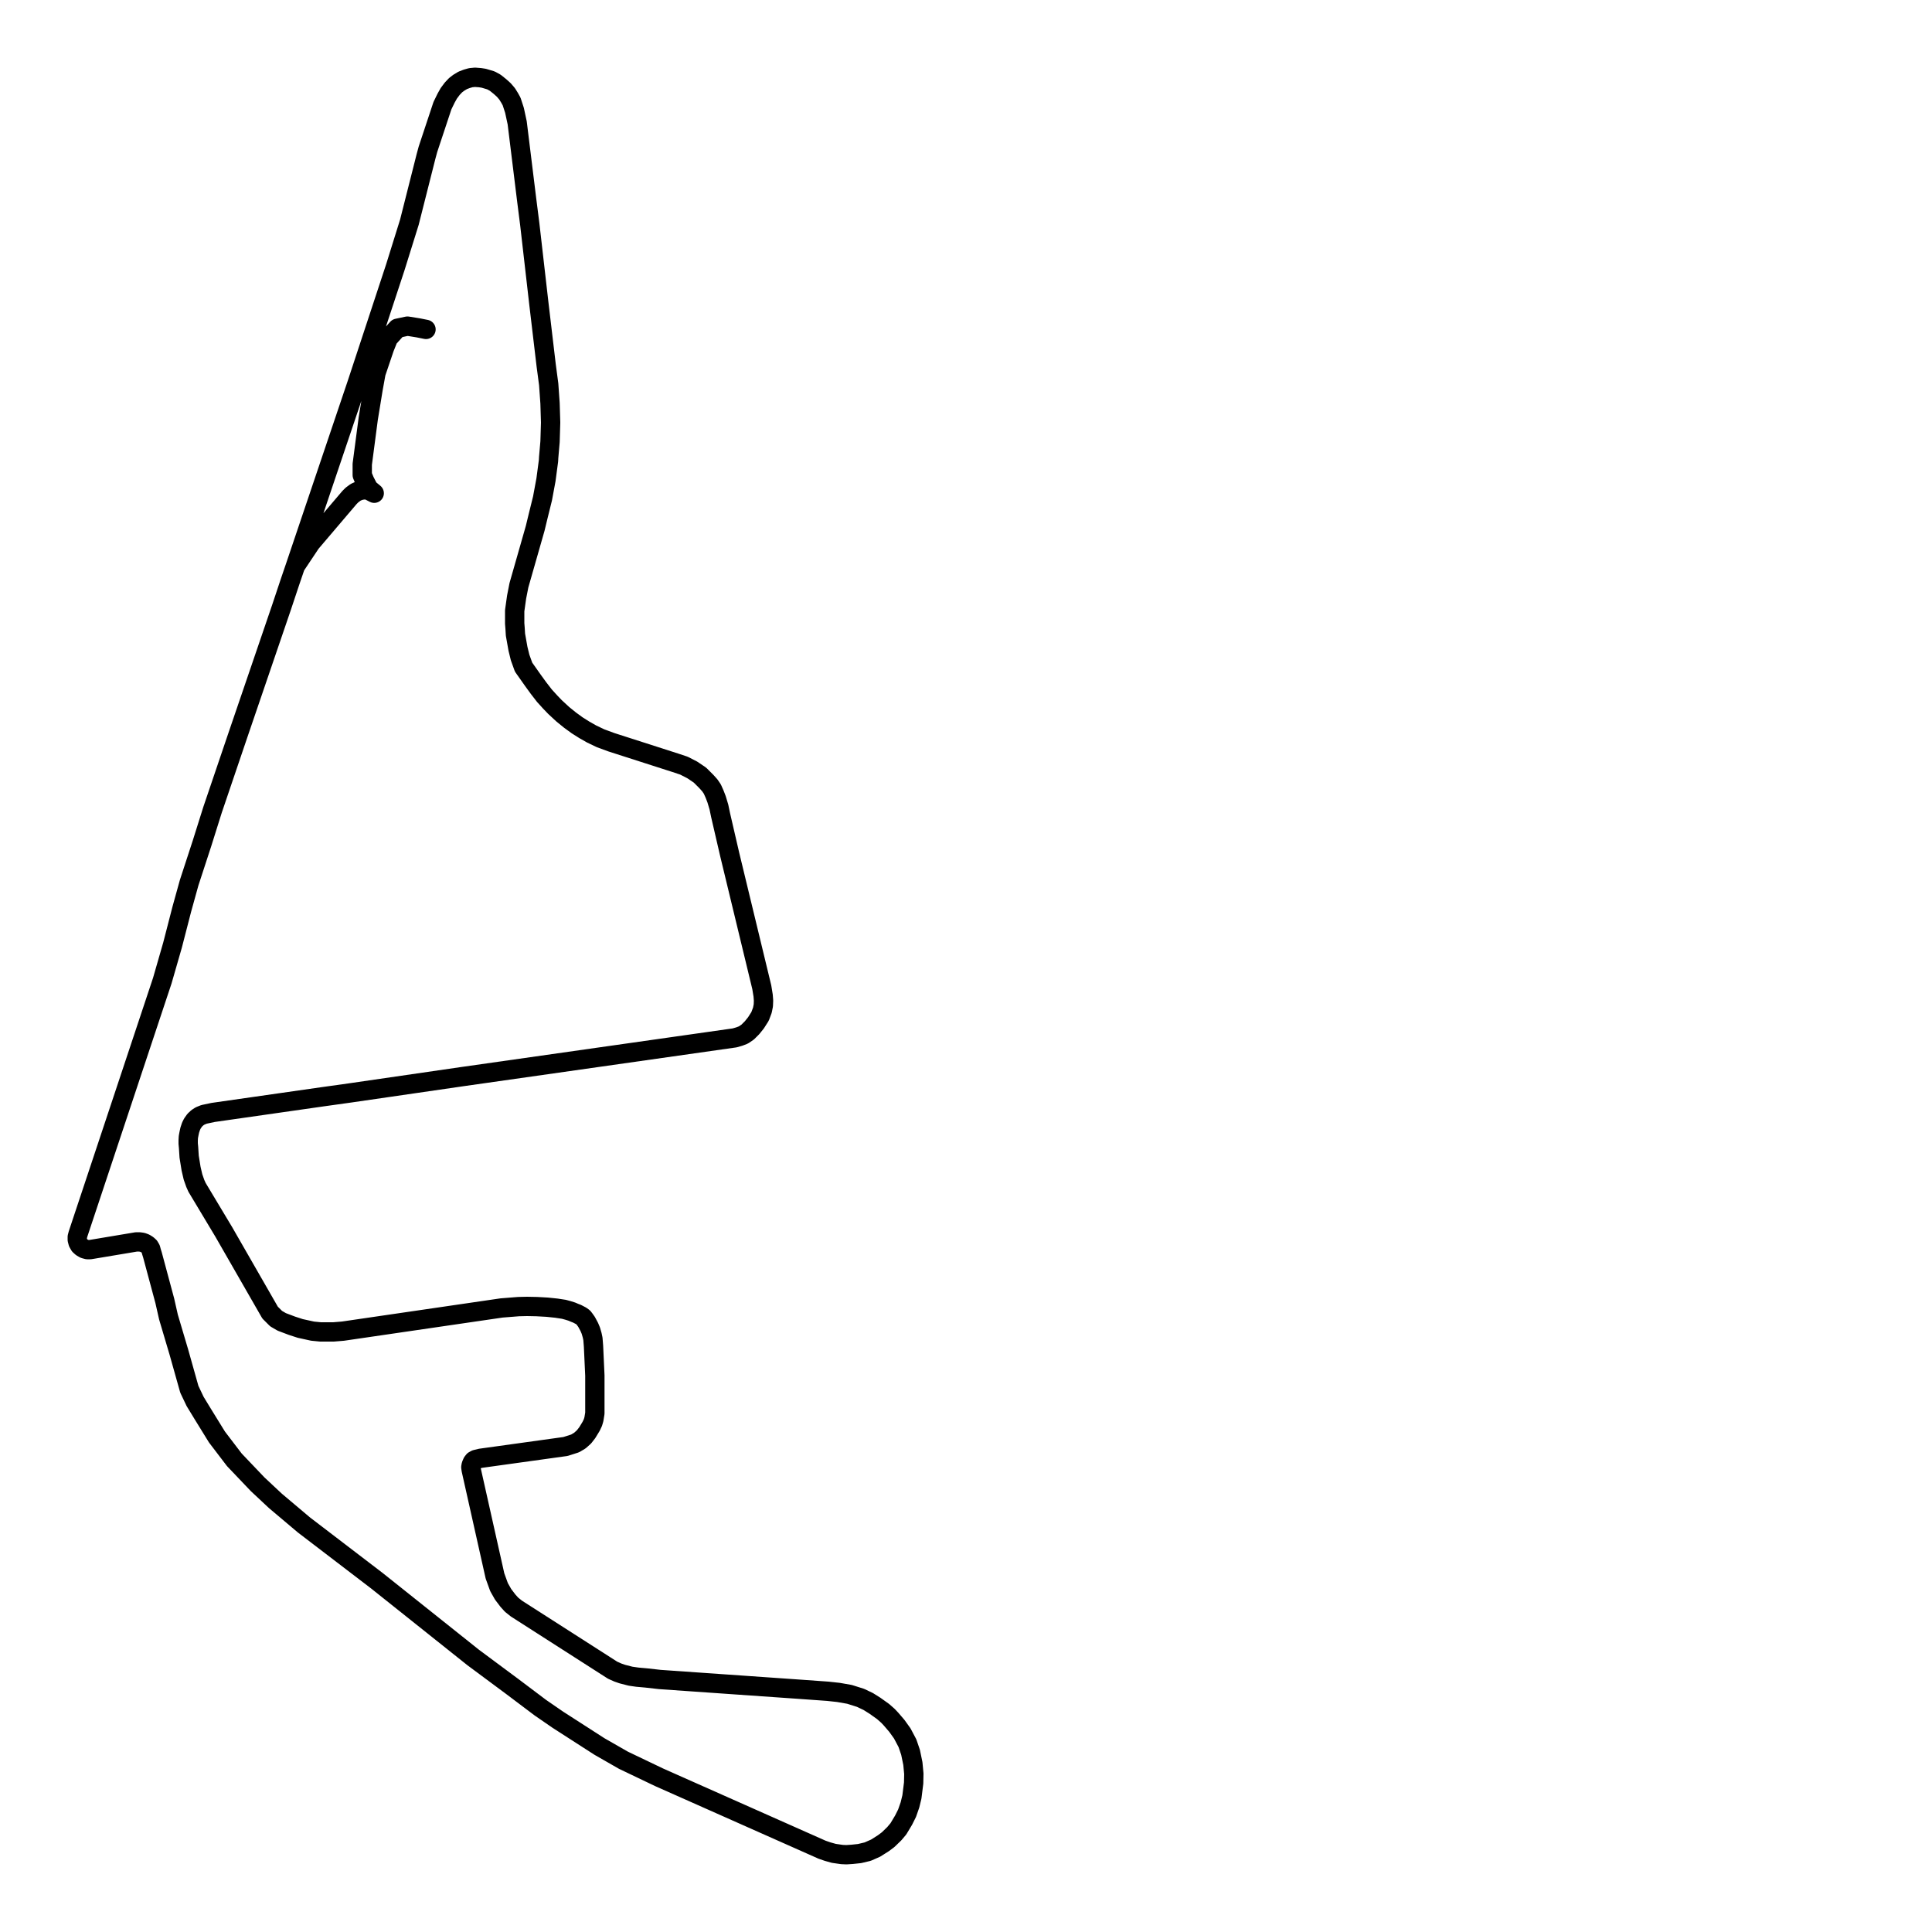
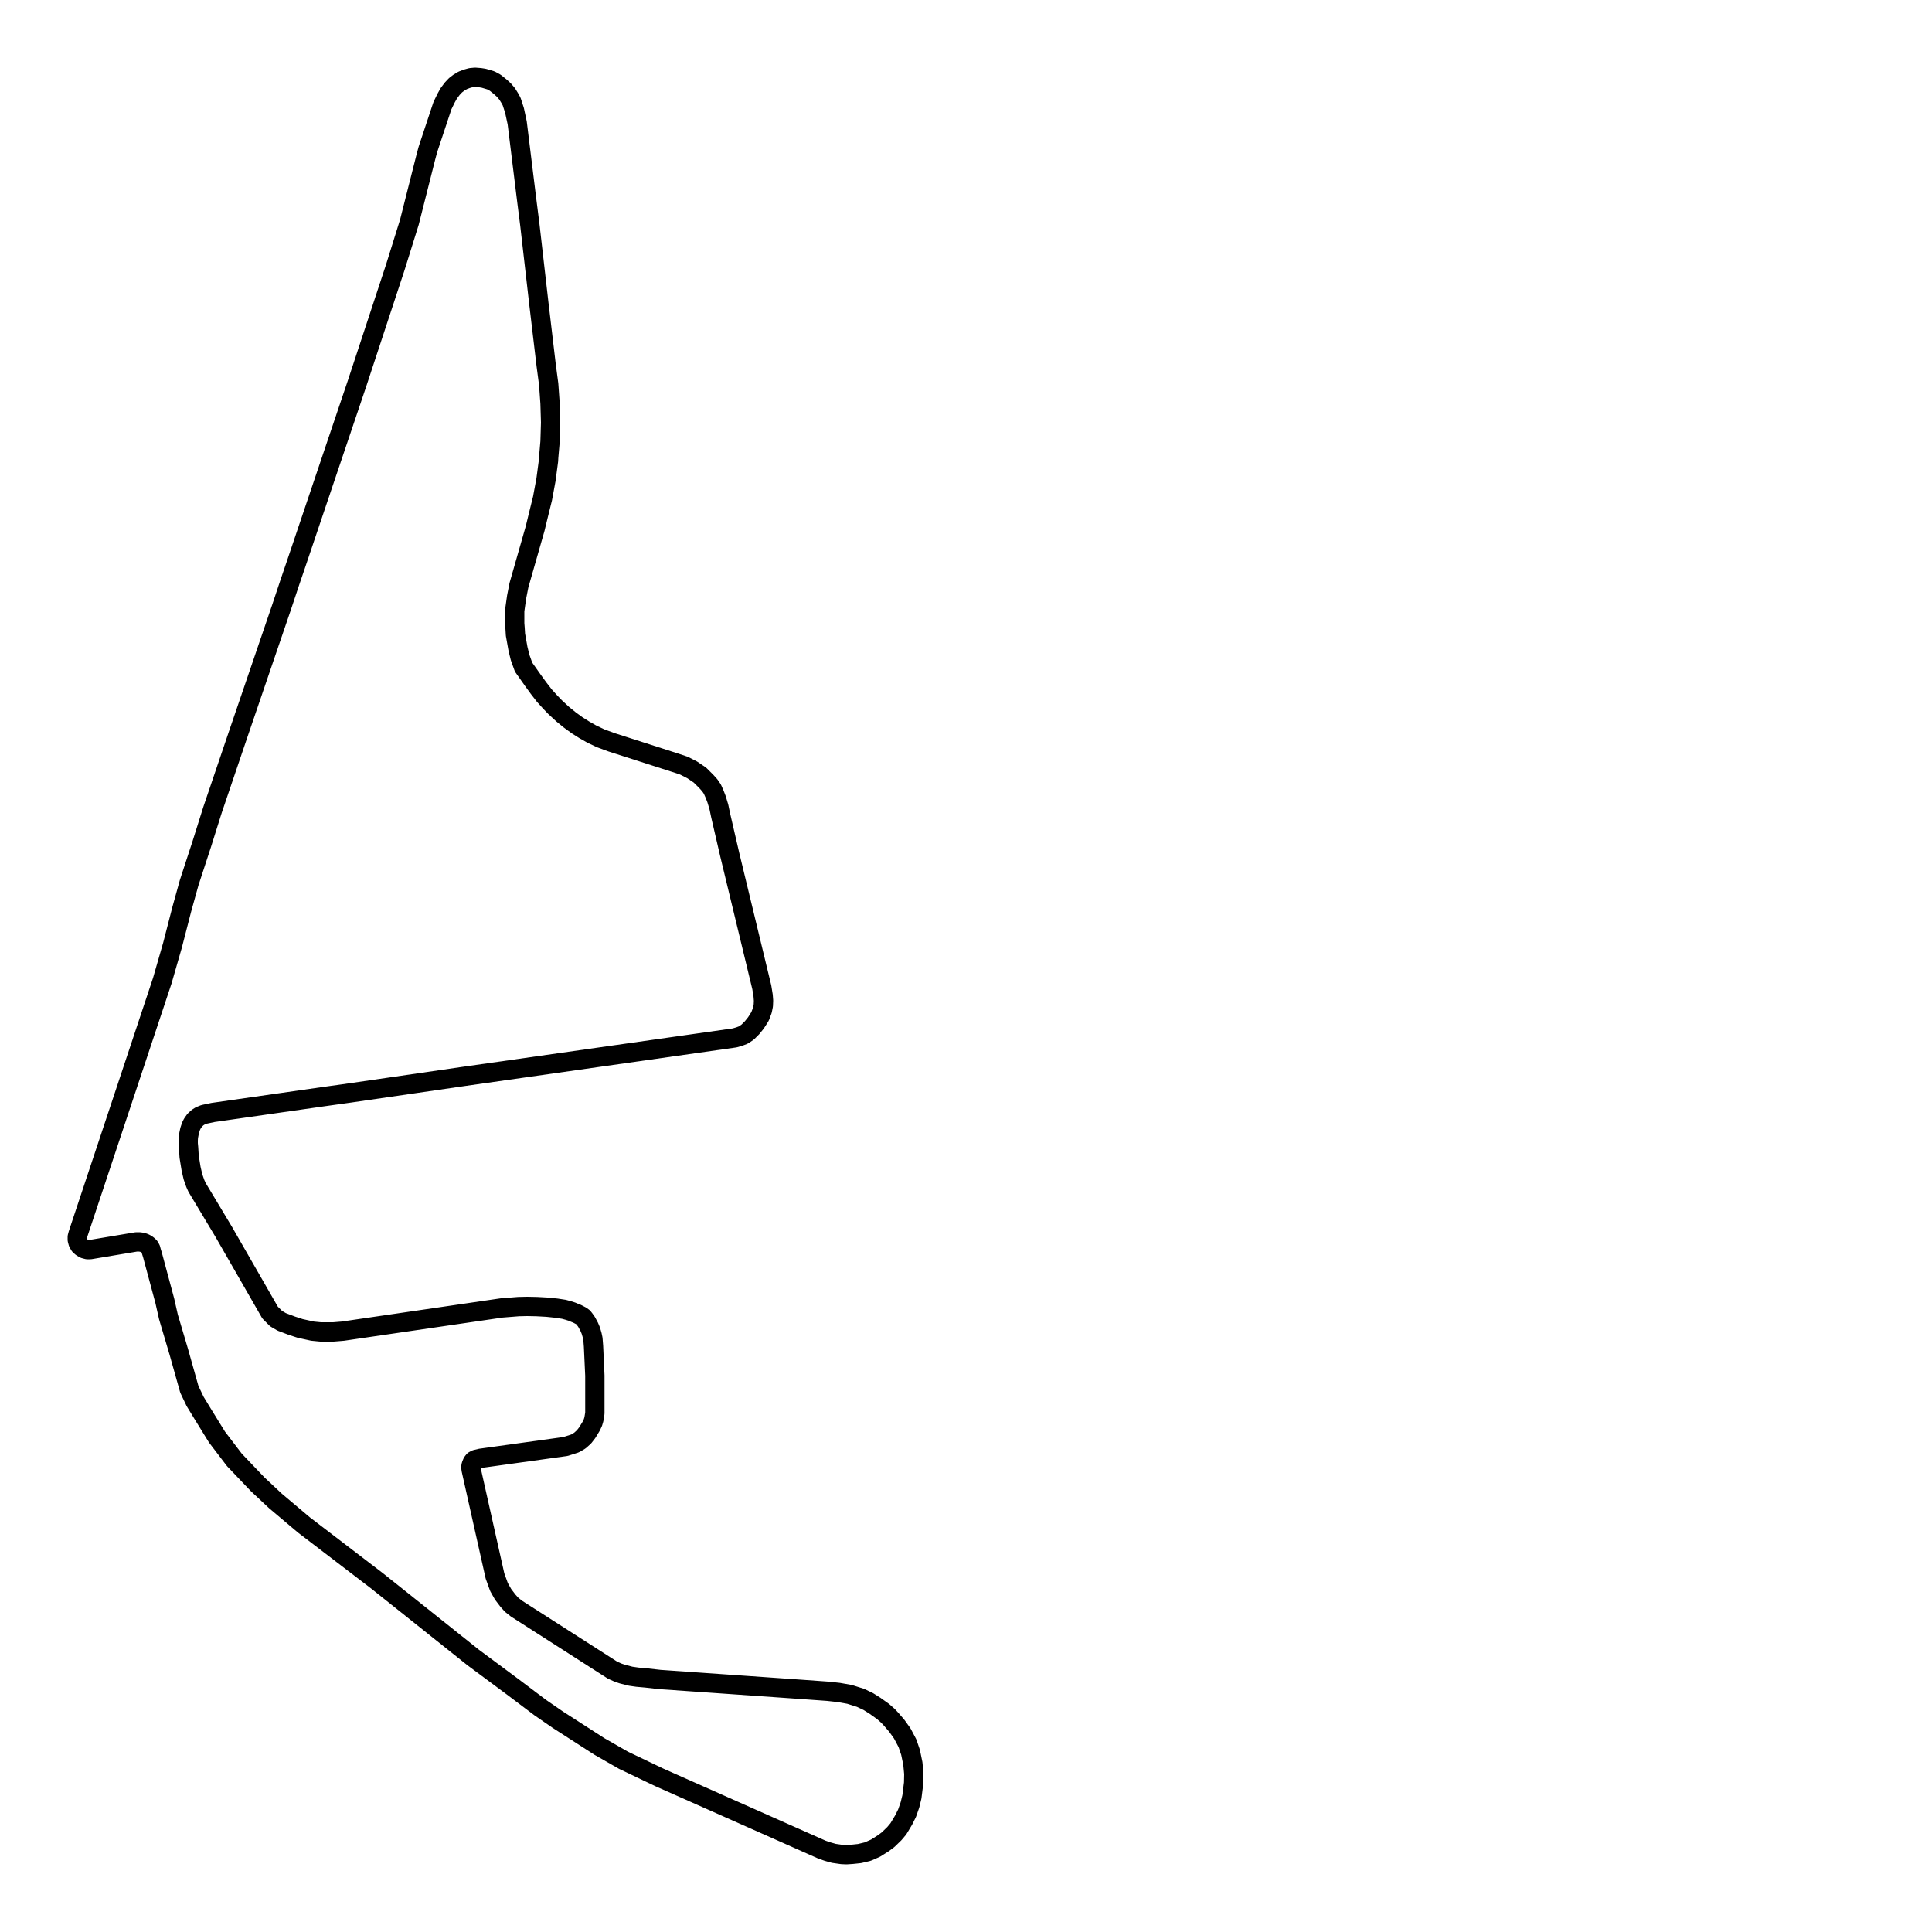
- <svg xmlns="http://www.w3.org/2000/svg" viewBox="0 0 1000 1000" role="img" aria-label="Yas Marina Circuit track outline">
-   <path d="M 220.5 170.5 L 219.5 170.3 L 216.5 169.7 L 210.9 168.8 L 205.7 169.9 L 201.0 175.1 L 199.0 180.1 L 194.6 193.1 L 193.1 201.4 L 190.6 216.7 L 187.5 240.3 L 187.5 245.9 L 188.8 249.0 L 190.8 252.9 L 193.7 255.3 L 190.2 253.5 L 187.7 253.6 L 185.9 254.0 L 184.1 254.8 L 182.2 256.2 L 180.9 257.5 L 160.9 281.0 L 157.3 286.4 L 152.9 293.0 L 184.8 198.5 L 204.6 138.4 L 211.9 115.0 L 220.5 81.0 L 221.5 77.3 L 229.0 54.7 L 230.9 50.8 L 232.3 48.3 L 234.1 45.9 L 235.8 44.1 L 237.5 42.8 L 239.5 41.6 L 241.6 40.8 L 243.7 40.2 L 245.9 40.0 L 248.5 40.2 L 250.4 40.5 L 254.1 41.6 L 256.3 42.8 L 258.8 44.8 L 260.8 46.6 L 262.5 48.6 L 263.8 50.7 L 264.8 52.5 L 266.3 57.1 L 267.7 63.6 L 272.6 103.4 L 274.2 116.0 L 278.9 157.0 L 282.7 189.1 L 284.0 198.9 L 284.7 208.8 L 285.0 218.7 L 284.7 228.6 L 284.0 236.7 L 283.9 238.5 L 282.6 248.3 L 280.8 258.0 L 278.5 267.3 L 277.0 273.5 L 272.4 289.6 L 268.6 302.9 L 267.4 309.0 L 266.4 316.1 L 266.4 322.7 L 266.6 325.2 L 266.8 328.5 L 268.1 335.8 L 269.2 340.3 L 271.0 345.3 L 275.8 352.1 L 278.7 356.1 L 281.8 360.1 L 284.8 363.4 L 287.3 366.0 L 291.3 369.7 L 295.0 372.7 L 298.7 375.4 L 302.5 377.8 L 306.2 379.9 L 310.8 382.1 L 316.5 384.2 L 349.5 394.8 L 354.0 396.3 L 358.3 398.5 L 362.3 401.2 L 365.7 404.6 L 367.4 406.5 L 368.7 408.4 L 369.9 411.1 L 370.9 413.7 L 372.1 417.7 L 373.0 422.0 L 377.7 442.3 L 394.3 511.0 L 395.0 515.3 L 395.2 517.9 L 395.1 520.4 L 394.6 522.9 L 393.4 526.1 L 391.3 529.4 L 389.3 531.9 L 387.0 534.2 L 384.8 535.7 L 382.7 536.5 L 380.3 537.2 L 239.7 557.2 L 181.2 565.7 L 166.9 567.7 L 110.3 575.8 L 105.6 576.8 L 103.6 577.6 L 102.2 578.5 L 100.8 579.8 L 99.6 581.5 L 98.9 582.9 L 98.2 585.0 L 97.8 586.9 L 97.5 588.5 L 97.4 590.2 L 97.4 591.9 L 97.6 594.0 L 97.9 598.7 L 98.9 604.9 L 99.9 609.2 L 101.1 612.6 L 102.0 614.6 L 115.8 637.6 L 139.8 679.4 L 142.9 682.5 L 145.8 684.2 L 151.1 686.2 L 155.4 687.6 L 161.8 689.0 L 165.9 689.4 L 172.6 689.4 L 177.5 689.0 L 259.6 677.0 L 268.4 676.3 L 272.8 676.2 L 277.8 676.3 L 283.2 676.6 L 288.0 677.1 L 291.9 677.7 L 294.1 678.3 L 296.0 678.9 L 297.4 679.5 L 298.7 680.0 L 300.8 681.1 L 301.9 681.9 L 302.6 682.8 L 303.6 684.2 L 305.0 686.8 L 305.8 688.7 L 306.5 691.1 L 306.9 693.0 L 307.2 696.8 L 307.9 712.0 L 307.9 731.5 L 307.4 734.6 L 306.9 736.3 L 306.0 738.2 L 304.0 741.5 L 302.3 743.7 L 300.2 745.6 L 297.7 747.1 L 294.9 748.0 L 292.7 748.7 L 248.8 754.8 L 246.3 755.4 L 245.2 756.0 L 244.5 756.9 L 243.9 758.3 L 243.7 759.4 L 243.9 760.8 L 256.2 815.7 L 258.3 821.5 L 260.4 825.2 L 262.9 828.5 L 264.8 830.6 L 267.3 832.6 L 317.1 864.5 L 319.8 865.7 L 322.1 866.5 L 326.4 867.6 L 329.9 868.1 L 334.4 868.5 L 341.5 869.3 L 413.1 874.3 L 428.5 875.4 L 434.0 876.0 L 439.7 877.0 L 445.4 878.8 L 449.4 880.7 L 452.9 882.9 L 457.1 885.9 L 459.6 888.1 L 461.2 889.8 L 464.2 893.3 L 467.0 897.2 L 469.7 902.3 L 471.3 907.0 L 472.5 912.8 L 473.0 918.1 L 472.9 922.9 L 472.0 930.1 L 471.0 934.2 L 469.5 938.5 L 467.7 942.1 L 465.0 946.6 L 462.9 949.1 L 459.7 952.2 L 457.3 954.0 L 453.2 956.6 L 449.1 958.4 L 444.9 959.4 L 441.1 959.8 L 438.1 960.0 L 435.8 959.9 L 431.6 959.3 L 428.4 958.4 L 425.5 957.4 L 341.1 919.9 L 322.7 911.1 L 310.3 904.0 L 288.7 890.1 L 279.7 883.9 L 265.1 872.9 L 244.9 857.9 L 195.1 818.2 L 157.3 789.3 L 142.6 776.9 L 133.4 768.3 L 121.3 755.6 L 112.3 743.8 L 104.9 731.8 L 101.0 725.4 L 98.0 719.1 L 92.6 699.9 L 87.2 681.7 L 85.3 673.3 L 78.9 649.5 L 78.4 647.9 L 78.0 646.4 L 77.3 645.2 L 76.3 644.3 L 75.0 643.5 L 73.6 643.0 L 72.1 642.8 L 70.6 642.8 L 46.7 646.8 L 45.2 646.8 L 43.7 646.4 L 42.3 645.6 L 41.2 644.6 L 40.4 643.2 L 40.0 641.7 L 40.0 640.2 L 40.4 638.7 L 84.0 507.6 L 89.3 489.2 L 94.1 470.6 L 97.9 456.9 L 104.5 436.7 L 110.0 419.2 L 123.3 380.0 L 145.7 314.4 L 150.1 301.2 L 152.9 293.0" fill="none" stroke="currentColor" stroke-width="10" stroke-linejoin="round" stroke-linecap="round" />
+ <svg xmlns="http://www.w3.org/2000/svg" viewBox="0 0 1000 1000">
+   <path d="M307.2,696.8 L306.9,693.0 L306.5,691.1 L305.8,688.7 L305.0,686.8 L303.6,684.2 L302.6,682.8 L301.9,681.9 L300.8,681.1 L298.7,680.0 L297.4,679.5 L296.0,678.9 L294.1,678.3 L291.9,677.7 L288.0,677.1 L283.2,676.6 L277.8,676.3 L272.8,676.2 L268.4,676.3 L259.6,677.0 L177.5,689.0 L172.6,689.4 L165.9,689.4 L161.8,689.0 L155.4,687.6 L151.1,686.2 L145.8,684.2 L142.9,682.5 L139.8,679.4 L115.8,637.6 L102.0,614.6 L101.1,612.6 L99.9,609.2 L98.9,604.9 L97.9,598.7 L97.6,594.0 L97.4,591.9 L97.4,590.2 L97.5,588.5 L97.8,586.9 L98.2,585.0 L98.9,582.9 L99.6,581.5 L100.8,579.8 L102.2,578.5 L103.6,577.6 L105.6,576.8 L110.3,575.8 L166.9,567.7 L181.2,565.7 L239.7,557.2 L380.3,537.2 L382.7,536.5 L384.8,535.7 L387.0,534.2 L389.3,531.9 L391.3,529.4 L393.4,526.1 L394.6,522.9 L395.1,520.4 L395.2,517.9 L395.0,515.3 L394.3,511.0 L377.7,442.3 L373.0,422.0 L372.1,417.7 L370.9,413.7 L369.9,411.1 L368.7,408.4 L367.4,406.5 L365.7,404.6 L362.3,401.2 L358.3,398.5 L354.0,396.3 L349.5,394.8 L316.5,384.2 L310.8,382.1 L306.2,379.9 L302.5,377.8 L298.7,375.4 L295.0,372.7 L291.3,369.7 L287.3,366.0 L284.8,363.4 L281.8,360.1 L278.7,356.1 L275.8,352.1 L271.0,345.3 L269.2,340.3 L268.1,335.8 L266.8,328.5 L266.6,325.2 L266.4,322.7 L266.4,316.1 L267.4,309.0 L268.6,302.9 L272.4,289.6 L277.0,273.5 L278.5,267.3 L280.8,258.0 L282.6,248.3 L283.9,238.5 L284.0,236.7 L284.7,228.6 L285.0,218.7 L284.7,208.8 L284.0,198.9 L282.7,189.1 L278.9,157.0 L274.2,116.0 L272.6,103.4 L267.7,63.6 L266.3,57.1 L264.8,52.5 L263.8,50.7 L262.5,48.6 L260.8,46.6 L258.8,44.8 L256.3,42.8 L254.1,41.6 L250.4,40.5 L248.5,40.2 L245.9,40.0 L243.7,40.2 L241.6,40.8 L239.5,41.6 L237.5,42.8 L235.8,44.1 L234.1,45.9 L232.3,48.3 L230.9,50.8 L229.0,54.7 L221.5,77.3 L220.5,81.0 L211.9,115.0 L204.6,138.4 L184.8,198.5 L152.9,293.0 L150.1,301.2 L145.7,314.4 L123.3,380.0 L110.0,419.2 L104.5,436.7 L97.9,456.9 L94.1,470.6 L89.3,489.2 L84.0,507.6 L40.4,638.7 L40.0,640.2 L40.0,641.7 L40.4,643.2 L41.2,644.6 L42.3,645.6 L43.7,646.4 L45.2,646.8 L46.7,646.8 L70.6,642.8 L72.1,642.8 L73.6,643.0 L75.0,643.5 L76.3,644.3 L77.3,645.2 L78.0,646.4 L78.4,647.9 L78.9,649.5 L85.3,673.3 L87.2,681.7 L92.6,699.9 L98.0,719.1 L101.0,725.4 L104.9,731.8 L112.3,743.8 L121.3,755.6 L133.4,768.3 L142.6,776.9 L157.3,789.3 L195.1,818.2 L244.9,857.9 L265.1,872.9 L279.7,883.9 L288.7,890.1 L310.3,904.0 L322.7,911.1 L341.1,919.9 L425.5,957.4 L428.4,958.4 L431.6,959.3 L435.8,959.9 L438.1,960.0 L441.1,959.8 L444.9,959.4 L449.1,958.4 L453.2,956.6 L457.3,954.0 L459.7,952.2 L462.9,949.1 L465.0,946.6 L467.7,942.1 L469.5,938.5 L471.0,934.2 L472.0,930.1 L472.9,922.9 L473.0,918.1 L472.5,912.8 L471.3,907.0 L469.7,902.3 L467.0,897.2 L464.2,893.3 L461.2,889.8 L459.6,888.1 L457.1,885.9 L452.9,882.9 L449.4,880.7 L445.4,878.8 L439.7,877.0 L434.0,876.0 L428.5,875.4 L413.1,874.3 L341.5,869.3 L334.4,868.5 L329.9,868.1 L326.4,867.6 L322.1,866.5 L319.8,865.7 L317.1,864.5 L267.3,832.6 L264.8,830.6 L262.9,828.5 L260.4,825.2 L258.3,821.5 L256.2,815.7 L243.9,760.8 L243.7,759.4 L243.9,758.3 L244.5,756.9 L245.2,756.0 L246.3,755.4 L248.8,754.8 L292.7,748.7 L294.9,748.0 L297.7,747.1 L300.2,745.6 L302.3,743.7 L304.0,741.5 L306.0,738.2 L306.9,736.3 L307.4,734.6 L307.9,731.5 L307.9,712.0 L307.2,696.8 Z" fill="none" stroke="currentColor" stroke-width="10" stroke-linejoin="round" stroke-linecap="round" aria-label="Yas Marina Circuit" />
</svg>
